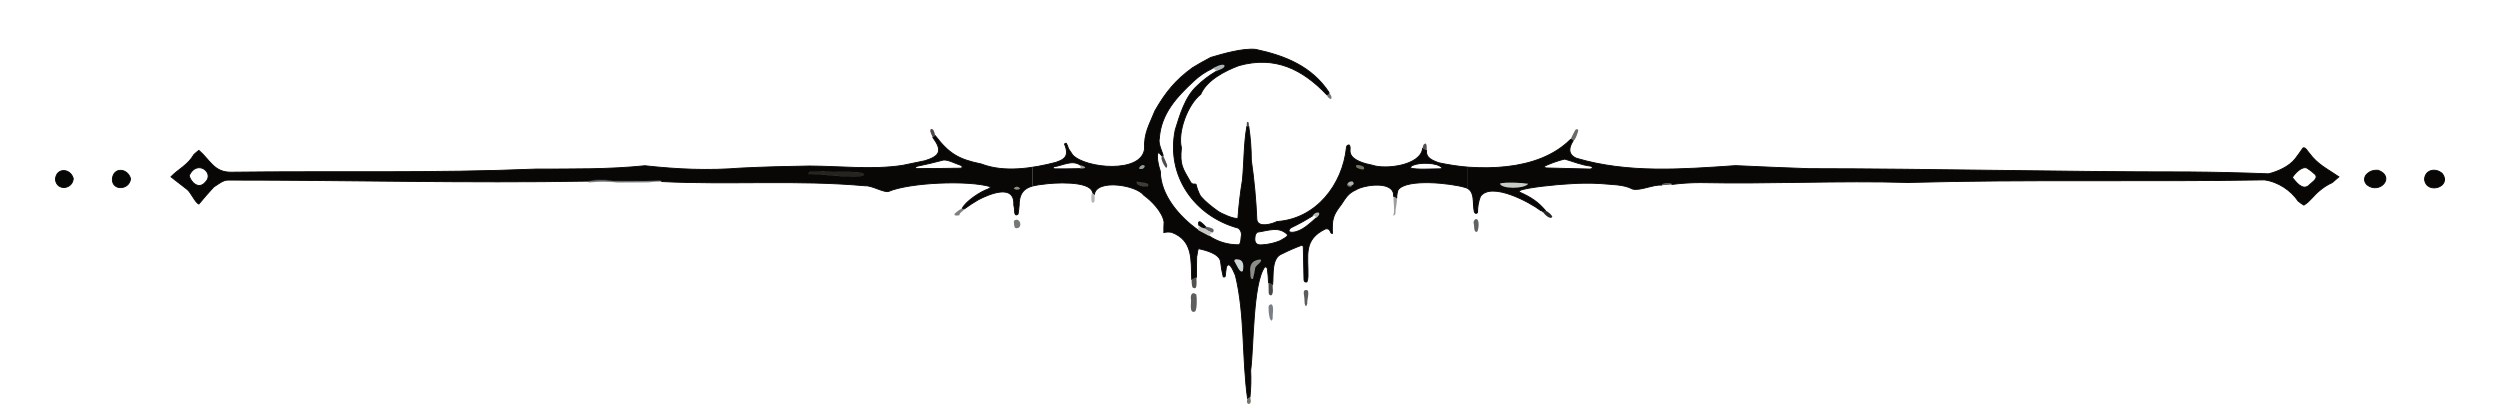
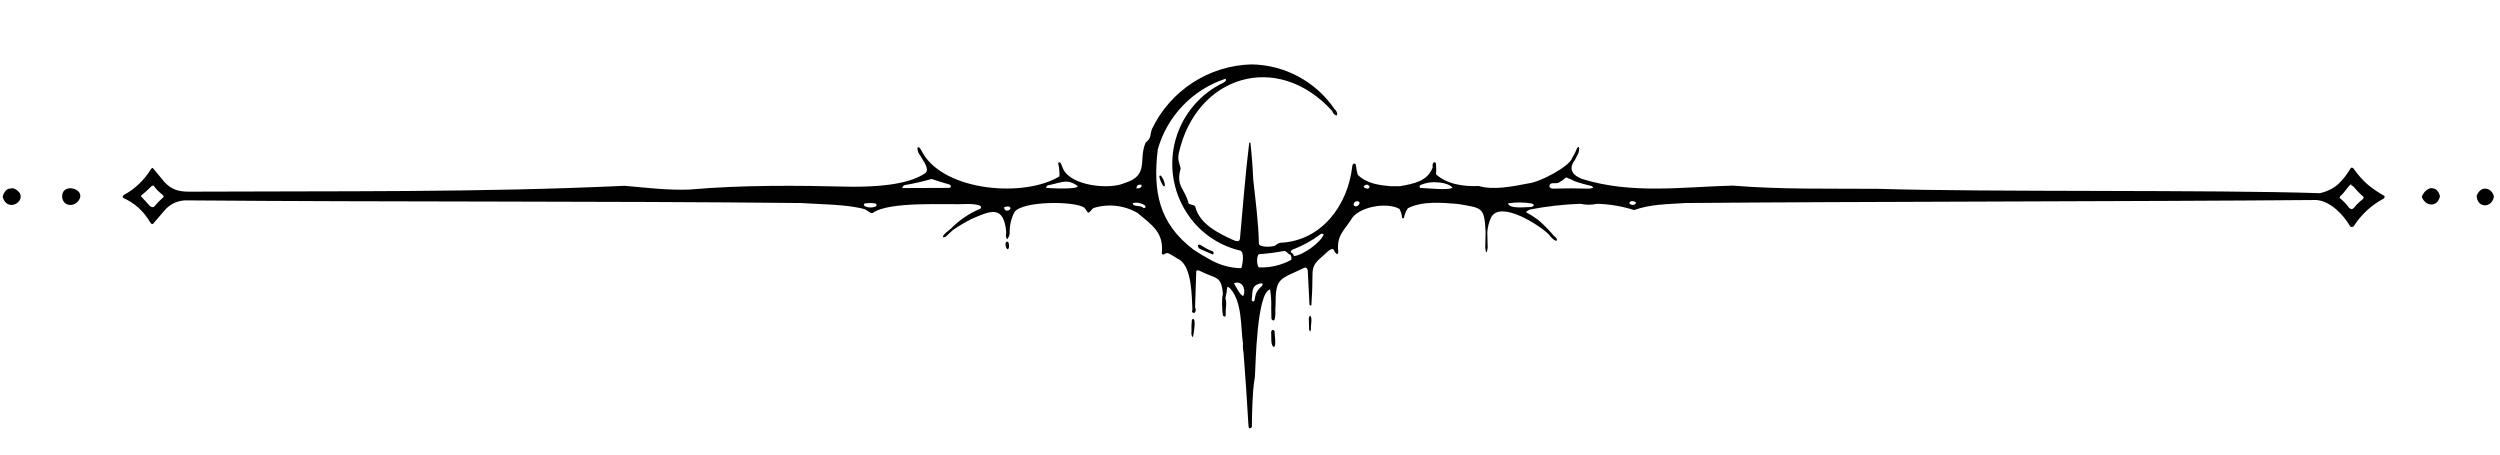
- <svg xmlns="http://www.w3.org/2000/svg" xmlns:xlink="http://www.w3.org/1999/xlink" xml:space="preserve" width="1380" height="230" style="clip-rule:evenodd;fill-rule:evenodd;image-rendering:optimizeQuality;shape-rendering:geometricPrecision;text-rendering:geometricPrecision">
-   <defs>
-     <clipPath id="b">
-       <path d="M-1000-1000H570.5v2236H-1000z" />
-     </clipPath>
-     <clipPath id="c">
-       <path d="M570.5-1000h240v2236h-240z" />
-     </clipPath>
-     <clipPath id="d">
-       <path d="M810.5-1000H2381v2236H810.5z" />
-     </clipPath>
-     <g id="a">
-       <path fill="#7d8182" d="M366.06 98.19c-2.54-.04-5.07.12-7.6.47q-8.46.06-16.92.06c-5.02-.55-10.03-.57-15.05-.08-.72.15-1.27-.09-1.65-.69 1.5-.42 3.05-.66 4.66-.71 3.68-.16 7.35 0 11 .47 8.02.07 16.03-.04 24.04-.33.69-.07 1.2.2 1.52.81m165.82 14.72c.36.12.72.25 1.08.37-.57 1.47-2.66 1.87-2.71 3.51-1.74.39-4.16.24-1.71-1.7 1.03-.9 2.14-1.62 3.34-2.18" />
-       <path fill="#5d5d5d" d="M720.33 159.85c-.12-1.49.54-2.06 1.99-1.71 1.35 1.1-.33 5.8-.03 7.46-.52 1.75-1.01 1.74-1.45-.04-.03-1.91-.2-3.82-.51-5.71M658.05 163c-.3-2.13.62-4.39 3-2.46.34 1.72.47 8.28-.73 9.37-3.53 1.44-1.87-5.24-2.27-6.91" />
-       <path fill="#767973" d="M560.31 119.95c2.37-2.24 4.89 1.52 2.8 3.68-3.26 1.3-2.46-1.67-2.8-3.68" />
-       <path fill="#797f85" d="M700.92 168c-.19-1.25.32-1.94 1.54-2.07 1.73.73.5 6.09.75 7.66-.33 1.7-.85 1.77-1.56.22-.51-1.9-.75-3.84-.73-5.81" />
-       <path fill="#9c9f9e" d="M769.93 106.27c.66.09 1.23.35 1.72.8.55 2.23-.84 5.97-.65 8.45-.05.86-.49 1.36-1.33 1.49 1.15-2.69-.03-7.74.26-10.74" />
-       <path fill="#606363" d="M813.6 120.99c-.05-.86.27-1.54.95-2.06 2.24-.62 1.48 6.27.76 6.97-1.91.65-1.2-3.92-1.71-4.91" />
-       <path fill="#6a6b65" d="M861.34 75.82c-.21-.49-.59-.8-1.12-.9q.96-2.58 2.19-5.07c.43-.67.91-.76 1.46-.25.19.91-1.6 6.4-2.53 6.22" />
-       <path fill="#b5b6b6" d="M603.73 103.98c.31.43.66.83 1.05 1.18.18.91.22 1.83.12 2.75.25 1.21-.81 2.95-1.68 1.42-.17-1.37-.41-4.23.51-5.35" />
-       <path fill="#767572" d="M734.28 48.96q.6.915 1.14 1.83c.34.66.32 1.29-.05 1.89-1.18-.35-1.93-1.13-2.23-2.35.59-.28.97-.73 1.14-1.37" />
-       <path fill="#727373" d="M845.92 114.21c.58-.07.95.18 1.12.73-.51-.05-.88-.29-1.12-.73" />
-       <path fill="#6b6c60" d="m835.83 103.15-.03.93q-.78-.6.03-.93" />
-       <path fill="#080706" stroke="#080706" stroke-width=".5" d="M693.81 25.22c16.28 3.49 30.87 9.32 40.47 23.74-.17.64-.55 1.09-1.14 1.37-13.48-14.17-28.66-21.71-48.61-16.15-7.6 2.87-17.7 7.94-21.07 15.83-7.26 5.7-12.78 20.79-10.66 29.5-.9 9.63.49 11 5.2 19.22 1.35 1.47 1.77.49 2.85.97.44 1.9 1.09 3.73 1.94 5.49.21.39.42.76.65 1.13 2.69 3.14 6.24 5.87 9.61 8.29 1.91 1.32 8.89 4.46 10.94 3.86.49-7.03 1.31-14.04 2.47-21.01.97-9.71.75-20.09 2.45-29.65l1.08-.03c.94 6.19 1.41 12.41 1.41 18.67 1.59 10.84 2.6 22.04 3.07 32.98.79 4.39 8.45 2.24 11.11.81 21.65-1.44 36.19-20.4 38.3-40.75.06-.98.56-1.49 1.48-1.54 1.15 1.12.1 3.17.72 4.61 1.1 4.09 8.32 5.87 11.94 6.56 7.22 2.57 26.81.3 27.92-9.23.74.37 1.48.75 2.21 1.13-.54 4.22 3.36 5.46 6.49 6.74 21.46 4.69 49.74 5.33 65.58-12.84.53.1.91.41 1.12.9-1.97 3.57-2.59 7.41 1.66 9.5 24.89 8.44 50.73 6.1 76.46 4.07 11.67.64 23.36 1.2 35.04 1.67 60.81.08 121.6 1.84 182.42 1.81 12.87.12 25.73.46 38.58 1.04 4.59-1.28 10.01-4.17 12.76-8.2 1.33-1.99 2.6-4.01 3.81-6.07 1.02-.78 2.39 2.26 2.9 2.77 4.22 6.53 8.57 8.63 14.31 13.17a81 81 0 0 1-3.21 3.18c-2.26 1.18-4.3 2.67-6.1 4.47-2.8 2.5-4.42 5.79-7.5 7.97-.97-.66-1.88-1.41-2.74-2.25-3.37-5.8-9.55-10.66-16.23-11.68-57.01 1.13-113.98-.39-171 1.43-33.36-1.14-66.66.88-100 .07q-6.795.015-13.53.99c-.52-1.28-4.84-.84-4.99.38-4.35-.35-10.37 3.29-14.01 2.16-4.28-2.64-10.32-2.4-15.21-2.99-5.27-.36-10.52-.3-15.78.17-3.98.17-20.46 1.96-23.15 3.67q-.81.33-.03.93c5.38 2.77 8.65 5.23 12.3 10.1-.33.29-.69.54-1.06.76-.17-.55-.54-.8-1.12-.73-5.23-4.63-23.8-16.13-29.04-7.83q-1.41 4.26-1.38 8.76c-.46 1.2-1.51.46-1.55-.61-.92-4.05.77-11.9-4.64-13.12-7.34-2.26-32.21-5.1-36.9 1.38-.49 1.38-.74 2.8-.76 4.28-.49-.45-1.06-.71-1.72-.8.63-8.73-16.3-6.43-20.97-3.42-4.18 1.86-5.53 4.5-7.94 8.07-4.69 5.96-5.13 8.36-4.84 15.94-1.69.13-.61-3.11-3.86-2.55-12.38 6.03-9.41 14.42-9.64 26.19 0 1.07-.2 2.11-.58 3.09-.87.25-1.42-.08-1.62-.99-.15-6.04-.28-12.08-.4-18.13-.01-.55-.25-.95-.74-1.18-3.71 1.36-7.34 2.94-10.88 4.73-6.1 2.09-4.74 11.93-5.28 16.99-.77-.32-1.54-.66-2.3-1.03a66 66 0 0 0-.64-7.56c-.12-.88-.59-1.24-1.41-1.1-6.65 9.02-6.07 44.49-7.79 57.18.25 4.89.13 9.76-.38 14.62-.45.31-.9.61-1.35.91-3.1-22.12-1.41-46.62-6.71-68.06-.7-1.22-3.08-8.54-4.93-4.72-.28 1.74-.51 3.48-.68 5.22-.28.45-.65.54-1.11.29-.69-2.77-1.19-5.59-1.47-8.46-.71-4.33-8.28-6.21-11.88-7.03-.95-.21-.92 3.66-1.29 4.25-.1 3.82-.14 7.64-.13 11.47-.88.38-1.75.77-2.63 1.17-.42-10.72.89-21.52-11.12-25.97-1.47-.24-2.88-.2-4.25.14q-.03-2.91.12-5.85c-.88-5.49-6.8-11.63-11.19-14.78-4.24-5.68-25.98-9.01-27.26-.54-.39-.35-.74-.75-1.05-1.18-1.67-6.49-21.93-5.13-27.02-4.34-7.9.85-13.43 2.23-13.47 11.54-.12 1.67-.32 3.32-.61 4.96-.91.78-1.52.58-1.83-.59-.03-1.54-.2-3.06-.53-4.56.54-12.05-13.96-5.7-19.59-2.76a88 88 0 0 0-7.72 5.05c-.36-.12-.72-.25-1.08-.37 1.97-3.89 10-9.21 14.25-10.61a4.1 4.1 0 0 0 1.46-1.22c-12.17-3.79-44.9-2.4-56.51 2.58-2.43.7-9.43-3.48-12.81-3.13-37.24-3.39-74.85-.45-112.21-2.34-.32-.61-.83-.88-1.52-.81-8.01.29-16.02.4-24.04.33-3.65-.47-7.32-.63-11-.47-1.61.05-3.16.29-4.66.71-66 1.18-132.26-.61-198.3-.58-2.82-.08-5.6 2.44-7.91 3.83-2.82 3.08-5.56 6.21-8.2 9.4-1.98-.73-4.4-6.49-6.46-8.07-3.02-2.33-6-4.65-8.95-6.97 4.33-4.45 9.28-6.42 12.66-12.25.88-.85 1.8-1.64 2.77-2.35 6.2 5.33 8.37 12.31 18.05 12.05 55.99-.71 112.05.63 168-1.72 20.19-.07 40.02.23 60.15-1.84 18.2 2 34.82 2.74 53.09 1.28 12.58-.6 25.17-.97 37.76-1.13 16.61.07 35.12 2.2 51.49-.37 4.12-.82 8.23-1.67 12.34-2.56 8.42-2.67 9.52-5.57 4.28-12.83q.48-.735 1.29-1.02c7.73 10.12 13.06 13.13 25.43 15.66 12.66 4.91 28.3 2.45 41.19-.89 3.02-1.13 6.13-2.14 5.84-6.04q-.165-2.085-1.08-3.96c.17-.47.51-.64 1-.5q.78 1.38 1.2 2.97c.82 1.13 1.59 2.29 2.32 3.48 7.07 7.49 38.34 10.44 39.66-3.56-.44-8.52 2.77-13.42 5.77-20.92 5.85-10.19 11.28-16.86 20.81-23.78 3.27-1.99 6.6-3.86 10-5.63 7.02-2.07 17.68-5.16 24.77-4.43zm-24 10.6a38.8 38.8 0 0 0-10.13 6.86c-9.52 8.85-18.16 18.04-19.07 31.82-.82 2.88 2.18 8.48 2.09 9.37-.19.09-.38.19-.57.28-.59-.69-1.19-1.37-1.79-2.03-1.88.9.15 8.61.84 10.42.04 13.13 10.65 25.22 20.84 32.42 1.95 1.04 3.9 2.09 5.85 3.13 4.97 3.36 10.46 5.02 16.47 4.99 1.55-.2 1.27-4.52 1.62-5.63-.05-1.42-.59-2.59-1.61-3.51-24.37-6.57-40.13-28.9-34.97-54.26 2.54-8.16 5.47-18.36 12.03-24.26 3.23-3.16 6.81-5.87 10.73-8.13 1.04-.83 5.16-1.57 4.29-3.4-1.74-.77-4.98 1.23-6.62 1.93zM847.31 90c.33.34.74.57 1.21.68 7.03.22 14.06.43 21.08.6 1.48-.29 1.59-.82.31-1.61-4.58-.63-8.26-2.51-12.53-3.9-2.52.59-8.33 2.9-10.07 4.23zm-341.37 1.04c8.17-.02 16.34-.1 24.52-.23 1.96.14 1.6-1.45.01-1.81-2.58-.82-6.29-2.89-8.96-2.72-4.74 1.26-9.52 2.39-14.33 3.4-.79.13-1.2.58-1.24 1.36zm91.08.01c3.51-.2 3.53-.83.07-1.89-4.68-3.22-9.77.21-14.63.83-1.08.88.08 1.22.93 1.2 4.55.01 9.09-.04 13.63-.14zm182.22-.31c3.61 1.03 12.23.39 16.34.41.49.03.88-.13 1.18-.48-2.68-3.19-12.59-3.09-16.14-1.48-.8.22-1.26.74-1.38 1.55zM629.37 91c1.57.62 2.65.16 3.26-1.37-1.25-1.28-2.79.06-3.26 1.37zm119.84-1.79c-.05.53.11.96.48 1.32.65.35 5.16 2.21 3.66-.46-1.25-.81-2.63-1.1-4.14-.86zm-644.15 5.68c1.03 3.95 5.44 7.93 9.03 3.57 5.25-5.06-4.65-12.94-9.03-3.57zm1101.85 1.09c1.61 2.23 4.69 7.27 7.86 4.46 1.25-1.68 4.85-3.73 3.21-6.11a24 24 0 0 0-4.02-3.6c-2.48-1.26-6.14 3.24-7.05 5.25zm35.94 4.05c-1.34-1.56-1.57-3.28-.71-5.15 1.45-2.19 3.47-3.17 6.05-2.92 8.3 3.67.64 13.47-5.34 8.07zm27.61-3.03c.16-4.97 4.87-6.74 8.4-3.32 4.95 7.47-7.49 11.92-8.4 3.32zm-823.58-2.9c5.38-.5 27.9 3.08 30.79.35-.32-2.88-19.17-.77-22.18-2.01-2.35.24-4.72.32-7.08.25-.93.03-1.44.51-1.53 1.41zm181.32 4.1c-.52 2.52 4.51 3 6.06 2.57 1.5-2.29-4.75-1.95-6.06-2.57zm116.46.92c-1.56 1.77 2.32 2.62 2.17 1.16 1.19-.48 1.37-1.17.51-2.08-1.07-.22-1.97.09-2.68.92zm81.59.16c.64 3.03 11.54 3.08 13.6.15-3.12-.59-10.72-1.01-13.6-.15zm-266 2.72c1.11.85 2.29.89 3.53.13-1.11-1.38-2.29-1.42-3.53-.13zm164.97 15.1c-3.9 2.47-7.94 4.69-12.11 6.67-1.54 1.65-1.17 2.46 1.11 2.41 5.04-.41 9.35-4.77 13.03-7.95.69-.54 2.52-2.26 1.12-2.99-1.38.06-2.43.69-3.15 1.86zm-59.08 5.96-.06 1.02c-1.4-.08-2.6-.61-3.59-1.6-.24-.71-.63-2.63.83-1.98 1 .78 1.94 1.64 2.82 2.56zm27.26 5.9c-.42 3.15.95 4.53 4.1 4.14 3.41-.2 6.69-.96 9.84-2.27.87-.6 4.23-2.09 4.13-3.24-4.66-4.94-10.69-2.33-16.79-1.45-.82.74-1.25 1.68-1.28 2.82zm-11.44 13.06c.84.92 3.22 7.59 4.81 5.37.39-2.94.51-6.13-3.31-6.28-.78-.13-1.28.17-1.5.91zm8.83 4.91c.27.92-.39 5.63 1.48 4.95.49-1.92.9-3.87 1.24-5.86-.05-1.57 4.67-3.87 2.83-4.82-3.5.38-5.65 1.95-5.55 5.73z" style="display:inline" />
-       <path fill="#898d85" d="M690.79 146.93c-.1-3.78 2.05-5.35 5.55-5.73 1.84.95-2.88 3.25-2.83 4.82-.34 1.99-.75 3.94-1.24 5.86-1.87.68-1.21-4.03-1.48-4.95" />
-       <path fill="#cbd4d4" d="M681.96 142.02c.22-.74.72-1.04 1.5-.91 3.82.15 3.7 3.34 3.31 6.28-1.59 2.22-3.97-4.45-4.81-5.37" />
-       <path fill="#5d5e63" d="M666.14 123.06c1.43.16 2.79.56 4.08 1.21.65.77.55 1.46-.29 2.08-.85-.3-3.76-1.27-3.85-2.27z" />
-       <path fill="#c8c7c1" d="M662.49 122.48c.99.99 2.19 1.52 3.59 1.6.09 1 3 1.97 3.85 2.27-.77.46-1.46 1.04-2.06 1.74-1.95-1.04-3.9-2.09-5.85-3.13.13-.83.29-1.66.47-2.48" />
-       <path fill="#b1bcb9" d="M727.25 118.23c-.33-1.02-1-1.4-2.03-1.13.72-1.17 1.77-1.8 3.15-1.86 1.4.73-.43 2.45-1.12 2.99" />
-       <path fill="#8f8f78" d="M560.25 102c1.24-1.29 2.42-1.25 3.53.13-1.24.76-2.42.72-3.53-.13" />
-       <path fill="#acb4b0" d="M746.83 100.28c-1.03.15-1.75-.23-2.17-1.16.71-.83 1.61-1.14 2.68-.92.86.91.68 1.6-.51 2.08" />
-       <path fill="#6e7661" d="M749.21 89.21c1.51-.24 2.89.05 4.14.86 1.5 2.67-3.01.81-3.66.46-.37-.36-.53-.79-.48-1.32" />
-       <path fill="#abb5b5" d="M672.14 37.29c-.51-.9-1.29-1.39-2.33-1.47 1.64-.7 4.88-2.7 6.62-1.93.87 1.83-3.25 2.57-4.29 3.4" />
-       <path fill="#77736b" d="M690.66 217.12c.35 1.12.95 3-.31 3.77-1.67.44-1.51-1.95-1.04-2.86.45-.3.9-.6 1.35-.91" />
-       <path fill="#585d5c" d="M908.97 99.76c-1.65.28-3.31.41-4.99.38.15-1.22 4.47-1.66 4.99-.38" />
-       <path fill="#c7cdc6" d="M826.25 99.28c2.88-.86 10.48-.44 13.6.15-2.06 2.93-12.96 2.88-13.6-.15" />
-       <path fill="#6c756f" d="M744.66 99.12c.42.93 1.14 1.31 2.17 1.16.15 1.46-3.73.61-2.17-1.16" />
-       <path fill="#8da095" d="M629.37 91c.47-1.31 2.01-2.65 3.26-1.37-.61 1.53-1.69 1.99-3.26 1.37" />
-       <path fill="#9ba292" d="M597.09 89.16c3.46 1.06 3.44 1.69-.07 1.89.14-.62.17-1.25.07-1.89" />
-       <path fill="#050704" stroke="#050704" stroke-width=".5" d="M31.27 97c.35-6.42 8.13-6.44 9.85-.51-.39 6.11-9.23 6.96-9.85.51zm31.41 0c.38-6.9 8.43-6.4 10.06-.37-.66 6.22-10 6.77-10.06.37z" />
-       <path fill="#514846" d="M516.9 72.82q-.81.285-1.29 1.02c-.6-1.08-1.08-2.21-1.45-3.39.02-1.45.58-1.72 1.69-.8.51 1.01.86 2.07 1.05 3.17" />
-       <path fill="#272929" d="M848.1 114.18c1.4.76 2.51 1.83 3.32 3.22-.44 2.53-4.17-1.32-4.38-2.46.37-.22.73-.47 1.06-.76" />
-       <path fill="#555051" d="M788.15 81.02c-.73-.38-1.47-.76-2.21-1.13.07-.7.24-1.38.51-2.02 2.09-2.27 1.76 2.01 1.7 3.15" />
-       <path fill="#53474a" d="m689.99 67.78-1.08.03c-.1-.78-.08-1.56.06-2.33 1.11-1.2 1.21 1.72 1.02 2.3" />
-       <path fill="#3e3e38" d="M628.2 98.2c1.31.62 7.56.28 6.06 2.57-1.55.43-6.58-.05-6.06-2.57" />
-       <path fill="#26241e" d="M446.88 94.1c.09-.9.6-1.38 1.53-1.41 2.36.07 4.73-.01 7.08-.25 3.01 1.24 21.86-.87 22.18 2.01-2.89 2.73-25.41-.85-30.79-.35" />
-       <path fill="#514b50" d="M642.13 84.15c.19-.09.38-.19.57-.28.76 1.57 1.47 3.17 2.11 4.8.3.79.17 1.47-.41 2.04-1.09-1.29-1.9-2.76-2.41-4.4-.29-.75-.25-1.47.14-2.16" />
-       <path fill="#494949" d="M700.88 153.98c.76.37 1.53.71 2.3 1.03-.14 1.78.73 4.74-.78 6.02-.94-.04-1.41-.55-1.42-1.52-.05-1.84-.09-3.69-.1-5.53" />
-       <path fill="#53514d" d="M661.11 150.99c-.17 1.43.99 8.02-2.22 5.54-.39-1.43-.52-2.89-.41-4.37.88-.4 1.75-.79 2.63-1.17" />
-     </g>
-   </defs>
-   <g style="clip-rule:evenodd;display:inline;fill-rule:evenodd;image-rendering:optimizeQuality;shape-rendering:geometricPrecision;text-rendering:geometricPrecision">
-     <path d="M0 0h1380v230H0z" style="clip-rule:evenodd;display:inline;fill:none;fill-rule:evenodd;stroke:none;stroke-width:1.102;-inkscape-stroke:none;paint-order:markers stroke fill;image-rendering:optimizeQuality;shape-rendering:geometricPrecision;text-rendering:geometricPrecision" />
-     <g style="clip-rule:evenodd;display:inline;fill-rule:evenodd;image-rendering:optimizeQuality;shape-rendering:geometricPrecision;text-rendering:geometricPrecision" transform="translate(-.664 2.034)">
-       <use xlink:href="#a" clip-path="url(#b)" />
-       <use xlink:href="#a" clip-path="url(#c)" />
-       <use xlink:href="#a" clip-path="url(#d)" transform="matrix(1.1491 0 0 1 -120.841 0)" />
-     </g>
+ <svg xmlns="http://www.w3.org/2000/svg" xml:space="preserve" style="clip-rule:evenodd;fill-rule:evenodd;image-rendering:optimizeQuality;shape-rendering:geometricPrecision;text-rendering:geometricPrecision" viewBox="0 0 1320 240">
+   <g style="display:inline">
+     <path fill="#fefefe" d="M0 0h1320v240H0z" style="clip-rule:evenodd;display:inline;fill:none;fill-rule:evenodd;stroke-width:.979;image-rendering:optimizeQuality;shape-rendering:geometricPrecision;text-rendering:geometricPrecision" />
+     <path d="M660.7 34a60 60 0 0 0-52.4 34c-1.4 3.5 0 4.5-3.4 7.3-4 9 2.1 17.3-11 21.3-8 3.7-28.5 1.6-32.6-7.5-.5-.8-1.3-4.7-2.6-3q.8 3.4.7 7c-18.3 11.3-60.1 8-72-12-.4-.5-2-4.6-3-3q0 2.4 1.7 4.3c1 2.2 4.9 6.7 2.6 8.9-9.5 6.7-27.6 7.3-38.9 7.3-28.8-.7-57.2-1-86 1.5-11.6.4-22.5-1-34-2-76.6 3.6-153.3 2.7-230 3.1-5.4 0-9.1-1-12.9-5l-6.2-7.5q-.6 0-1 .6A38 38 0 0 1 65.3 103q-.6.6-.4 1.4c6.5 3 10.9 7 14.6 13.3q.5.7 1.2.6l6-7a15 15 0 0 1 12.2-5.5c108 .9 216 .3 323.9 1.4 10 .7 24.5.6 33.9 3.3l3.2 2h.8c8.8-6.5 39.6-4.2 51.1-4.8 1 .1 8 .2 5.8 2.5a47 47 0 0 0-15.5 10.5c-.7.7-5 3.6-4.1 4.6q.8.1 1.4-.4l3.8-3.5q4.7-3.2 9.8-5.8c10.1-4.4 17-7.5 18.3 7-.2 1.1-.4 2.9.6 3.7q.9-1.3 1.2-2.9-.2-6 2.5-11.4c4.1-5.9 31.3-6 36.9-2.4 2.5 3 1.4 4 4.7.3a29 29 0 0 1 23.5 2.6c7.5 6.3 14 10.3 12.7 21.4.8 1.2 1.6-.1 2.6-.3 1.2-.3 5.4 3 6.9 3.6 6.5 4.4 6.3 19.2 6.7 26.3q-.7 1.6 1 1.8 1.3-1.3.4-3l.6-18.4c-.2-1.8 1.4-1.1 2.3-.7 8.1 4.2 11 2 11.8 12.1-.8 2.3-.4 8.7 0 11.3q1.5 1.4 1.5-.7c-.3-2.6.8-6-.2-8.4q.7-3 1-6 1 .1 1.7 1c6.3 7.3 5.3 20 6.6 29q-.2 2.4.3 4.8 1.5 19.4 2.6 38.6.2 2.2 1.8.6 0-9.7.7-19.6.3-3.5.9-7c.4-6.8 1-44.4 8-46.1q.8 4.8.6 9.7l.1 5.4q0 1.3 1.3 1.3c1.2-.8.6-6.3.9-7.8-.1-15 2.1-13.7 14.5-19.7q2-1.2 2.5 1.1l.9 18q.4.7 1 .4.6-8 .6-16.3c0-4.8 1.7-6.4 5-9.4 1.2-.7 4.9-5.4 6.2-3.6q.6 1.5 1.7 2.3.7-.3.7-1.2c-1-9 3.2-11.1 7.6-18.3 4.9-5.9 18.5-7.9 24.7-4.4q1.2 2.2 1.4 4.6.5.8 1 .1.5-2.7 2-5c7.7-4 18.2-3 26.5-2.3 12.5 2.2 14 1.3 14.6 14.8l-.2 8.4q.6 4.5 1.3 0l-.2-8.4q.3-4 2-7.7c4.9-9.2 25.4 4 30.3 8.8 1.2 1.4 2.3 3 4.1 3.6 1.1-.8-.6-2.3-1.3-2.7-.3-.5-4.7-5.5-8.4-8.5q-3-2.2-6.3-4 1-1 2.3-1.4 13-2.5 26.4-3 4.5 1 8.9 0 10 .3 19.5 3.3c9.1-3.2 17.3-3 27-3.7 91.3-.8 241.8-.8 333-1.6 7.4.3 14.6 7.8 18 13.8q1 1 2 0a42 42 0 0 1 15.7-14.5q.9-.7.4-1.5c-7-4-11.3-7.5-16-14.1q-.6-1-1.6-.7c-4.3 7-8.2 11.5-16.4 13.4-57.9-1.9-175.2-.5-233.1-2.3-25.6-.2-51.5.4-77-1.7-26.6.7-53 4.6-79.1-3.4-5-1.7-8-5.2-4.2-10l1.9-3.8q.5-1.5.3-3.2-.6 0-1 .6-1 2.7-2.5 5c-1.3 4.8-17.6 13.1-23 13.6-8 1.5-18.5 3.8-26.4 1.4-7.5.4-16.8-.8-22.6-6.2q.3-3-.1-6c-1.4-1.3-2 1.3-1.6 2.3-2.8 7.6-10.3 8.7-17.2 10h-5c-6.2-.5-12.7-1.4-17.4-6q-.7-2.4-1-5.2c-.5-1.4-1.8-.6-1.9.7-2.3 20.6-16.2 39.5-38.2 40.4q-1.5.5-2.5 1.5c-1.6.7-8.1 1.1-8.6-1-.2-11-1.8-22.9-3-33.9q-.4-9.8-1.5-19.5h-.6c-2 16.2-3.4 34.2-4.9 50.7-.2 2-2.2 1.3-3.4.8-7.9-3.6-18-8.5-20.2-17.7l-.5-.6q-1.5-.3-3-1c-2-8.2-6.9-8.9-4.2-18.6-.8-3-1.7-4.8-1-8 9.1-41 52-54.3 81-22.3q.5 1.8 2.3 2.4c1-1-.4-2.9-1.2-3.6A54 54 0 0 0 660.7 34M647 41.6c1 .7-.4 1.6-.9 2a47.5 47.5 0 0 0-19.8 68.3 46 46 0 0 0 28.5 20.4c2.4.6 1.3 7.5.6 9.3a34 34 0 0 1-17.1-4.9q-4.1-2.2-8-4.8c-18.6-14-21.6-31-19-53A55 55 0 0 1 647 41.6m-34.4 51q-.3 0-.5.7.6 2.7 2.2 5c2 1-.4-5.6-1.7-5.6m214.4 1q2.4.9 4.7 2.1 4.2 1.4 8.6 2.4.6.2.9.8-1 .6-2.3.6-9.5-.3-19 0-1.2 0-1.8-1c0-2.9 3.1-1.4 4.8-2.1q2.2-1.2 4-2.8m-335 .8c3 1 6 2 9 2.8 1.6.3 1.6 2.1-.2 1.9l-24.3.1q.2-1.3 1.5-1.6 7-1.2 14-3.2m71.2 1.4q2.8 0 5.9 2.3c.5 2-14.8 1.2-16.6 1q0-.8.7-1.3c3.9-.7 7-2 10-2m193.8.3c3.9 0 8 .7 10 2.8-1 1.7-14.4.3-17 .2q-.4-.2-.4-.7.3-1 1.3-1.1a18 18 0 0 1 6-1.2m-155 1.3h.7c1.1 1.6-1.5 2.1-2.5 2q.2-2 1.7-2m120 0q.6 0 1.3.7c.6 1.9-2.4 1.7-3 .3q.8-1 1.6-1m520 .5q.7 0 1 .5 2.5 3 5.4 5.5 0 .8-.6 1.3a25 25 0 0 0-4.5 4.4q-1.2 1.4-2.6 0-2.2-3-5-5.2l.4-1c2.3-1.6 5.9-8.2 5.9-5.5M80.8 98h.3q2 2.8 4.9 5 .4.4.4 1a48 48 0 0 0-5.2 5.3q-1.2.3-2.1-.6l-4.8-5.2q3-2.5 5.7-5.2.4-.3.8-.3M1312 99.6q-2.6 0-4.3 3.6c0 6.7 8 7 9.1.6-.6-2.7-2.7-4.3-4.8-4.2M6 99.6c-2-.4-4 1.4-4.6 4.4 2.3 8 11.7 3 9.1-2q-2-2.6-4.4-2.7m1277.8 0c-2 .1-4.1 1.8-5.2 4.6 2 5.5 8.6 5.5 9.6-.4-.8-3-2.6-4.2-4.4-4.1m-1246.5 0c-2.4-.1-4.7 1.2-4.6 4.6.4 4.4 5.2 5.6 8.2 2.5 3.5-3.8-.2-7-3.6-7.1m679.2 6.8q2 .3.8 2-1.3 1.4-2.7.2 0-2 1.9-2.2m145.2 0q1.2 0 2 .7c-.2 1.7-2.9 1.6-3.5.4q.2-1.1 1.5-1.1m-59.4.7q3 0 6.2.5 2.5.9 0 1.9c-2.5-.1-11.5 1.3-12.4-1.9q3-.5 6.2-.5m-202.6.1q2.4 0 4.7 1.4 1 1.4-.7 1.5c-1.5-1.9-5.6-.3-5.7-2.7zm-140.3.2q1.5 0 2.9.3.9.8 0 1.5a7 7 0 0 1-5.5 0q-1.4-.7-.3-1.6zm72.6 1.8q1.1 0 1.5.9c-.6 1.9-3.6 1.8-3.4-.5q.8-.3 2-.4M698 123.4q.5 0 .9.4c-1.7 4.4-11 11-15.7 11.4q-.3-1.4-1.7-2 0-.8.7-1.3a59 59 0 0 0 15-8.2q.4-.3.8-.3m-166.3 4.2q-.4 0-.8.7c-.1 4.3 2.6 4.4 1.7 0q-.4-.8-.9-.7m101.6 1.6q-.5 0-.8.4 0 1.2 1 1.8l6.9 3q.8-.8 0-1.7c-3.1-1-4.1-2-6.8-3.5zm44.7 3.3c1.6 0 1.8 1.7 3.4 2q.7 1.3.4 2.7-8 4.3-17 4c-1.3-.6-1.5-6.3 0-7a103 103 0 0 0 13.2-1.7m-24.9 16.7c3.6 0 4.6 4.3 3.4 7-1.4.4-4.3-5.5-5-6.7zm13 .4q1 0 .3 1.3c-3.1 2.8-3.4 4-4.1 8q-1 .7-1.4-.5c.6-4.1-.5-7.4 4.3-8.7zm25.6 17q-.9 1.2-.6 2.7l.1 4.5q.6 2.3 1 0c-.3-1.8 1-6-.5-7.2m-61.7 1.8q-.3 0-.7.5-.3 3-.2 6.4-.3 1.5.7 2.8c.3-.3 1.9-9.7.2-9.7m42 5.8c-.6 0-1 1.2-.8 2 .2 1.7-.5 6.4 1.5 7 1.3-.7.2-6.9.3-8.3q-.4-.7-.9-.7" style="clip-rule:evenodd;display:inline;fill:#010101;fill-opacity:1;fill-rule:evenodd;stroke:none;image-rendering:optimizeQuality;shape-rendering:geometricPrecision;text-rendering:geometricPrecision" />
  </g>
</svg>
